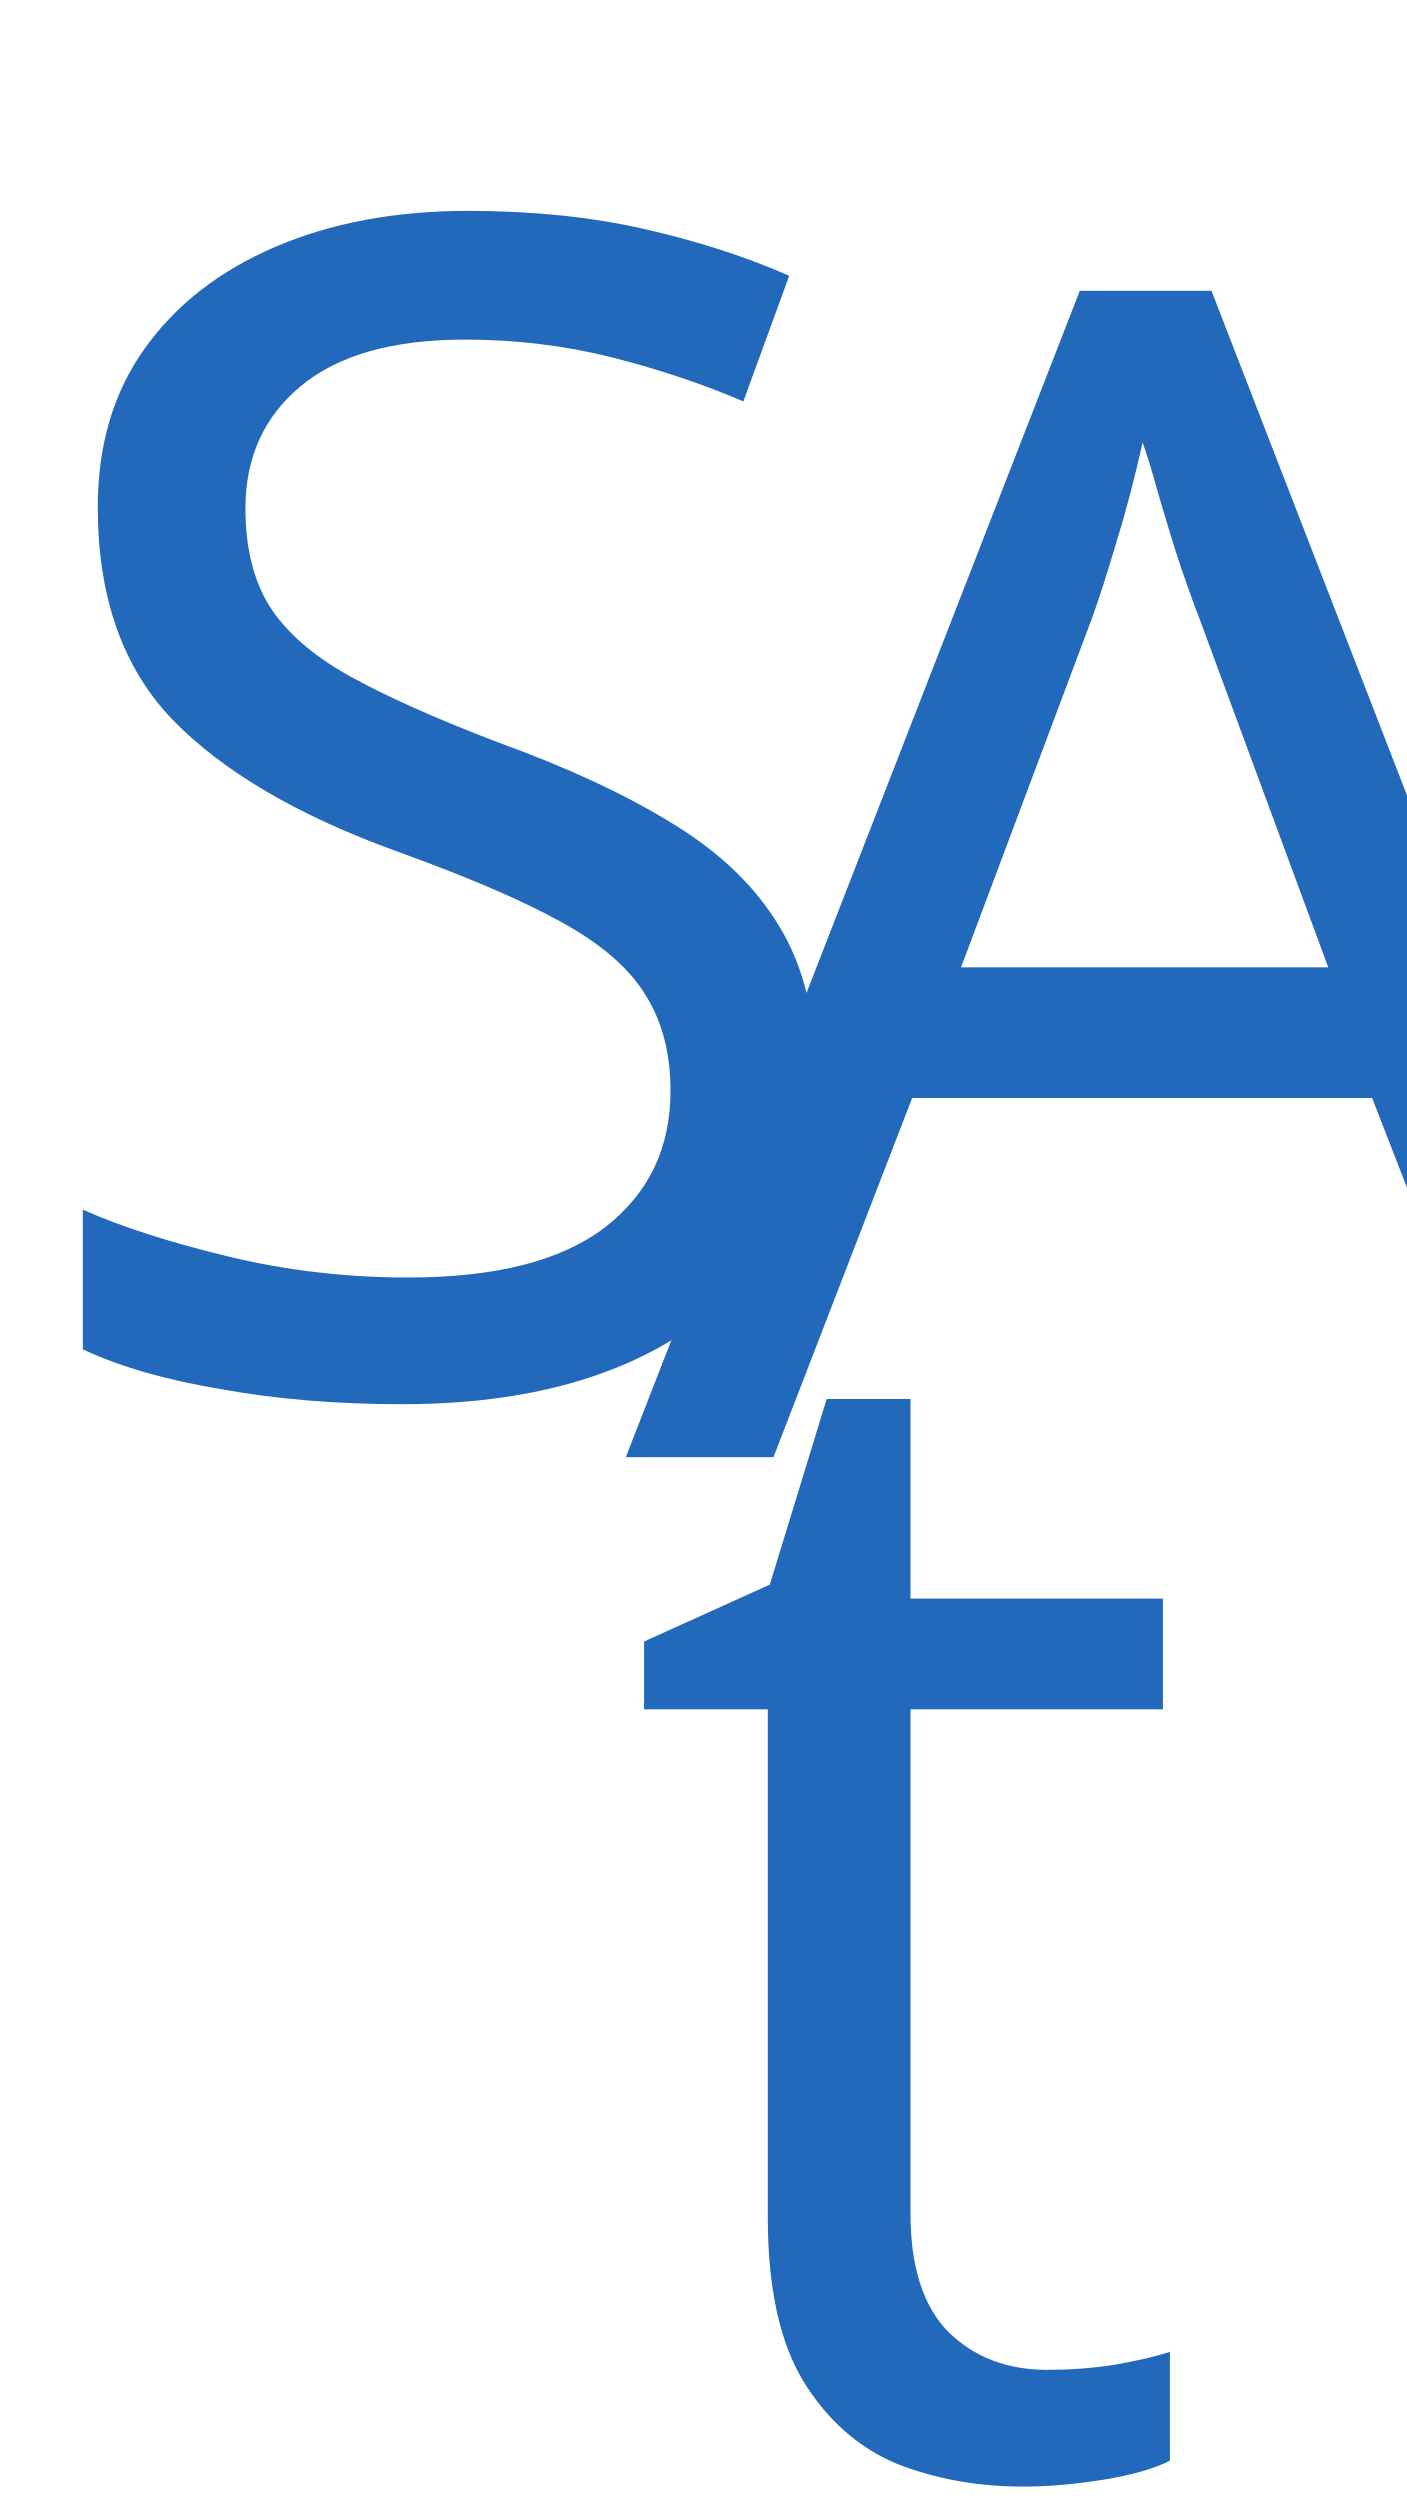
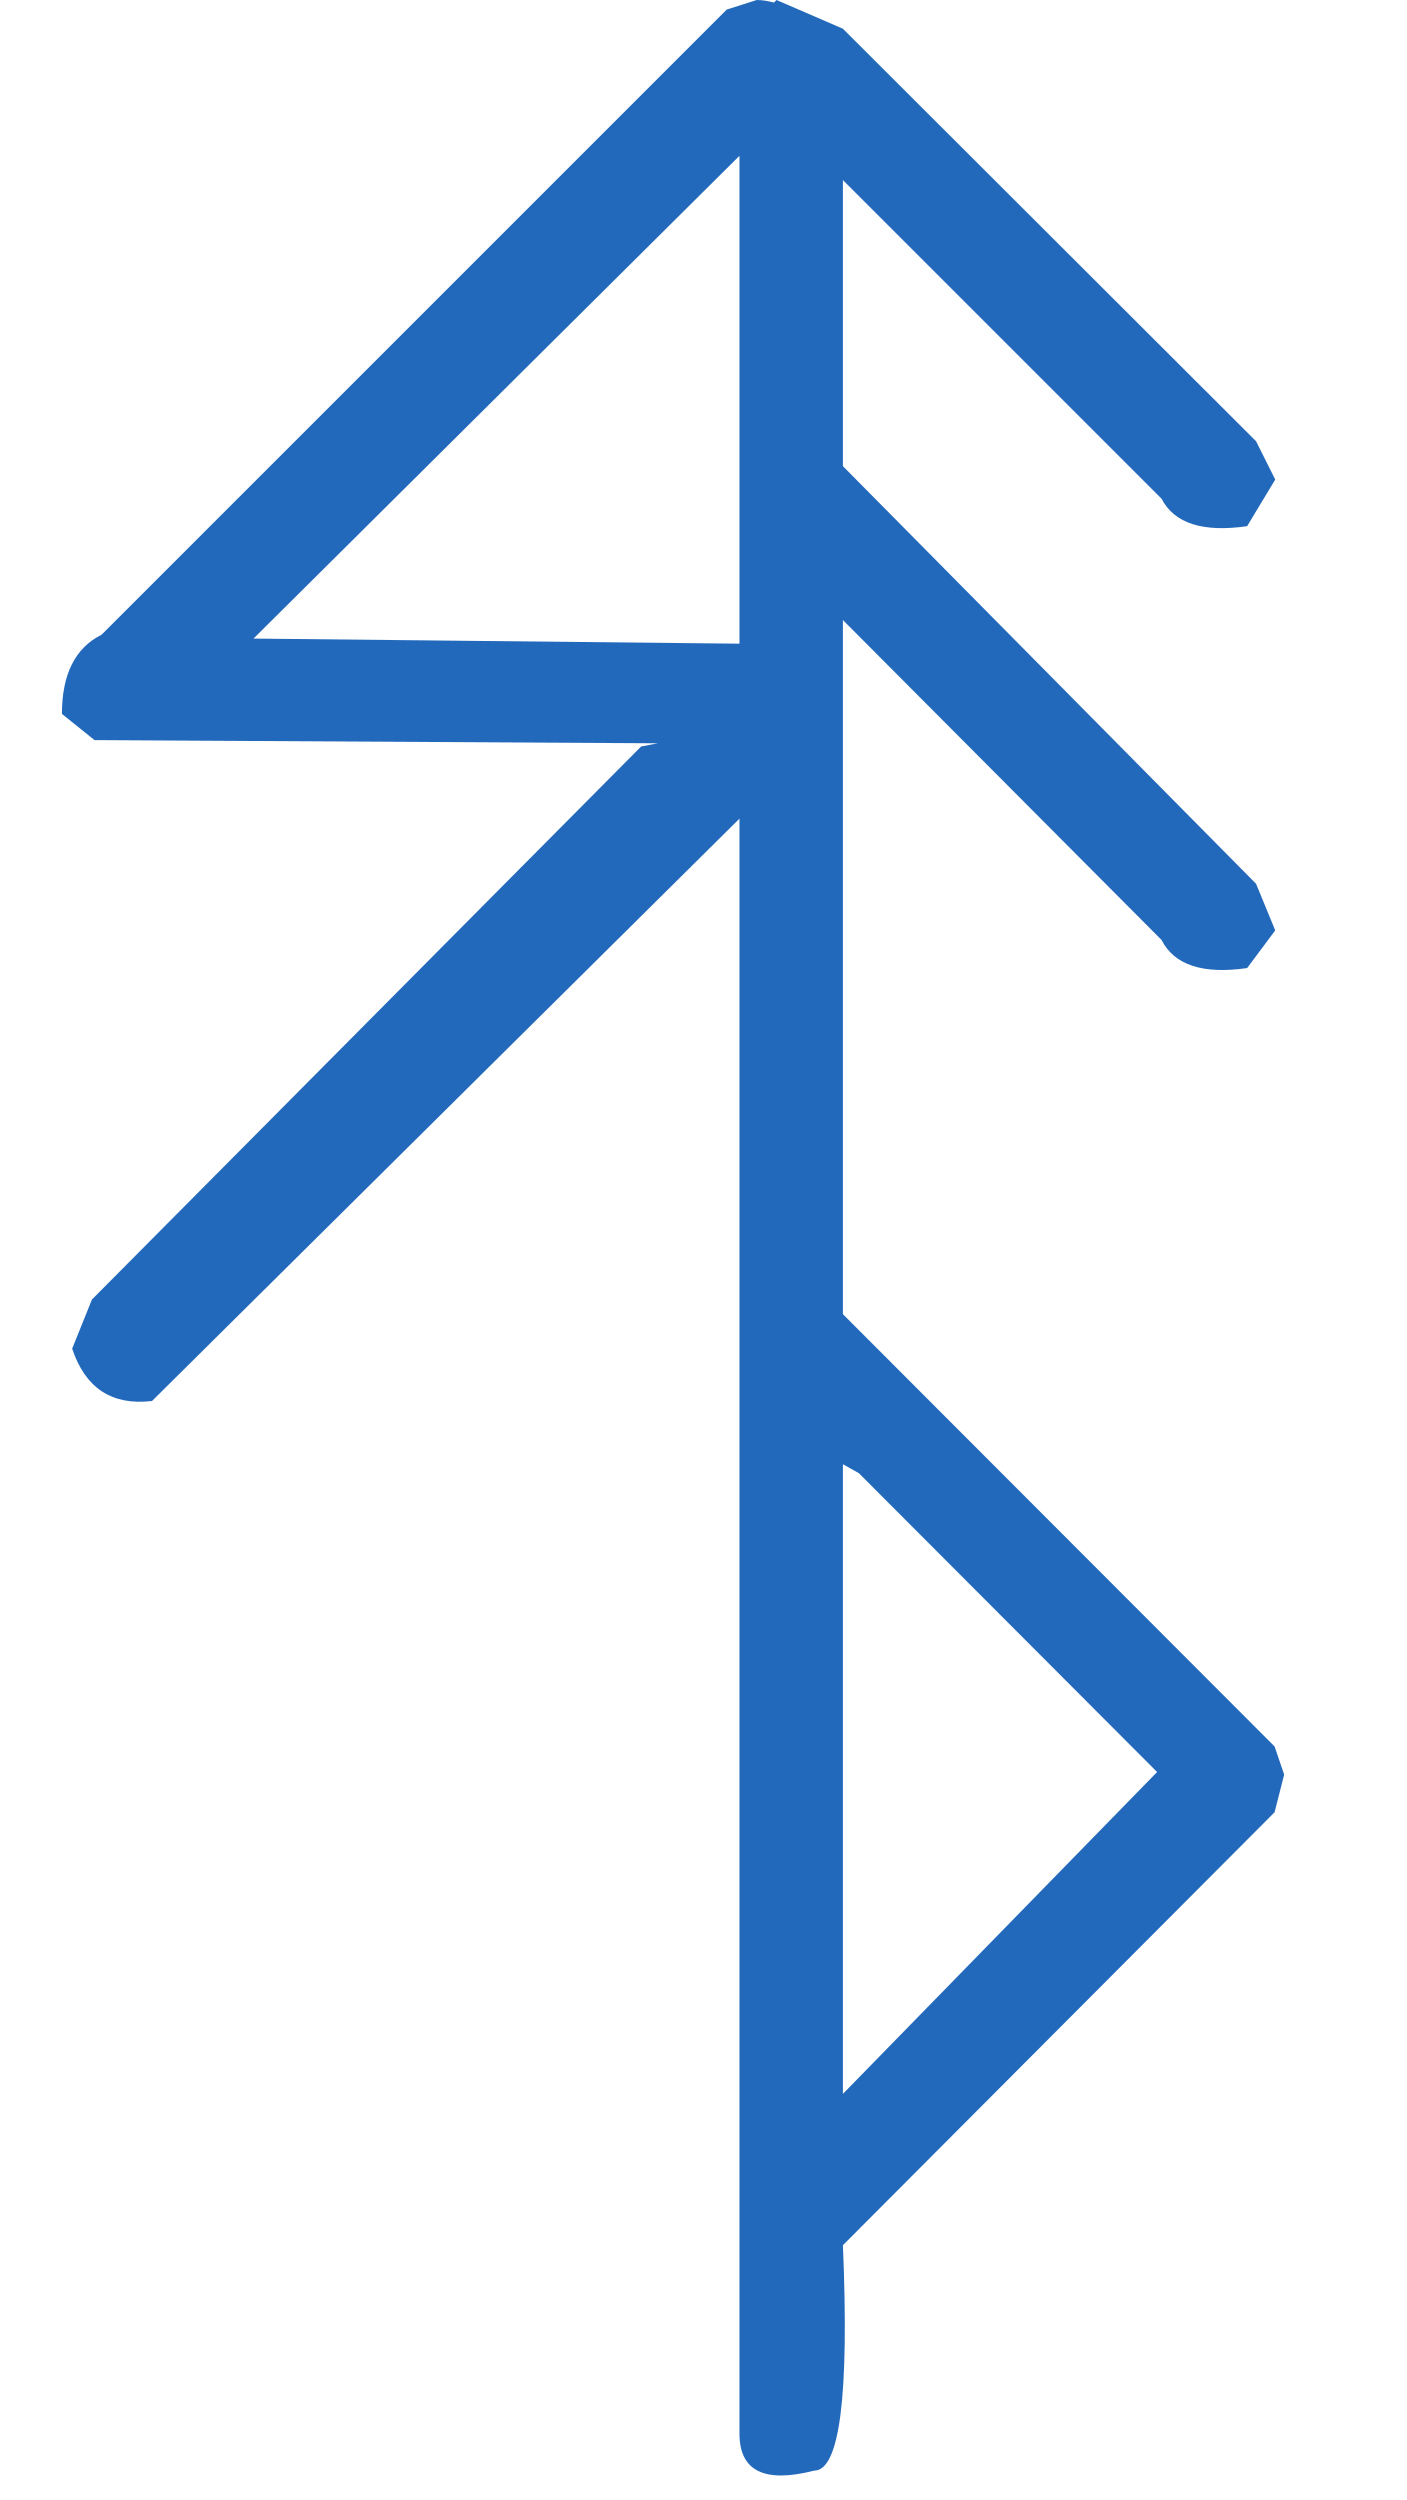
- <svg xmlns="http://www.w3.org/2000/svg" id="Camada_1" data-name="Camada 1" viewBox="0 0 22.02 39.15" role="img" aria-labelledby="icon-title" fill="#2369BB">
-   <defs>
-     <style>
-       .cls-1 {
-         font-family: Zillaroonies, Zillaroonies;
-         font-size: 25.47px;
-       }
-     </style>
-   </defs>
-   <g stroke="#2369BB" stroke-width="0">
-     <text class="cls-1" transform="translate(9.8 22.82)">
-       <tspan x="0" y="0">A</tspan>
-     </text>
-     <text class="cls-1" transform="translate(9.68 38.69)">
-       <tspan x="0" y="0">t</tspan>
-     </text>
-     <text class="cls-1" transform="translate(0 21.74)">
-       <tspan x="0" y="0">S</tspan>
-     </text>
-   </g>
+ <svg xmlns="http://www.w3.org/2000/svg" viewBox="0 0 22.02 39.15" role="img" aria-labelledby="icon-title" fill="#2369BB">
+   <path d="M20.11,27.79l-.15-.44-6.76-6.77v-.33s0-10.54,0-10.54l4.99,5.01q.3.59,1.34.44l.44-.59-.3-.73-6.47-6.54V2.82l4.99,4.99q.3.58,1.34.43l.44-.73-.3-.6L13.2.45,12.16,0l-.04.04c-.08-.02-.17-.04-.27-.04l-.47.15L1.59,9.94q-.62.31-.62,1.24l.51.41,8.82.05-.26.05L1.44,20.35l-.31.77q.31.93,1.25.82l9.2-9.12v9.42h0v15.87q0,.88,1.17.58.6,0,.45-3.53l6.76-6.78L20.11,27.79ZM3.97,10l7.61-7.56v7.64L3.97,10ZM13.2,32.79v-9.86l.25.14,4.67,4.68L13.2,32.79Z" />
</svg>
